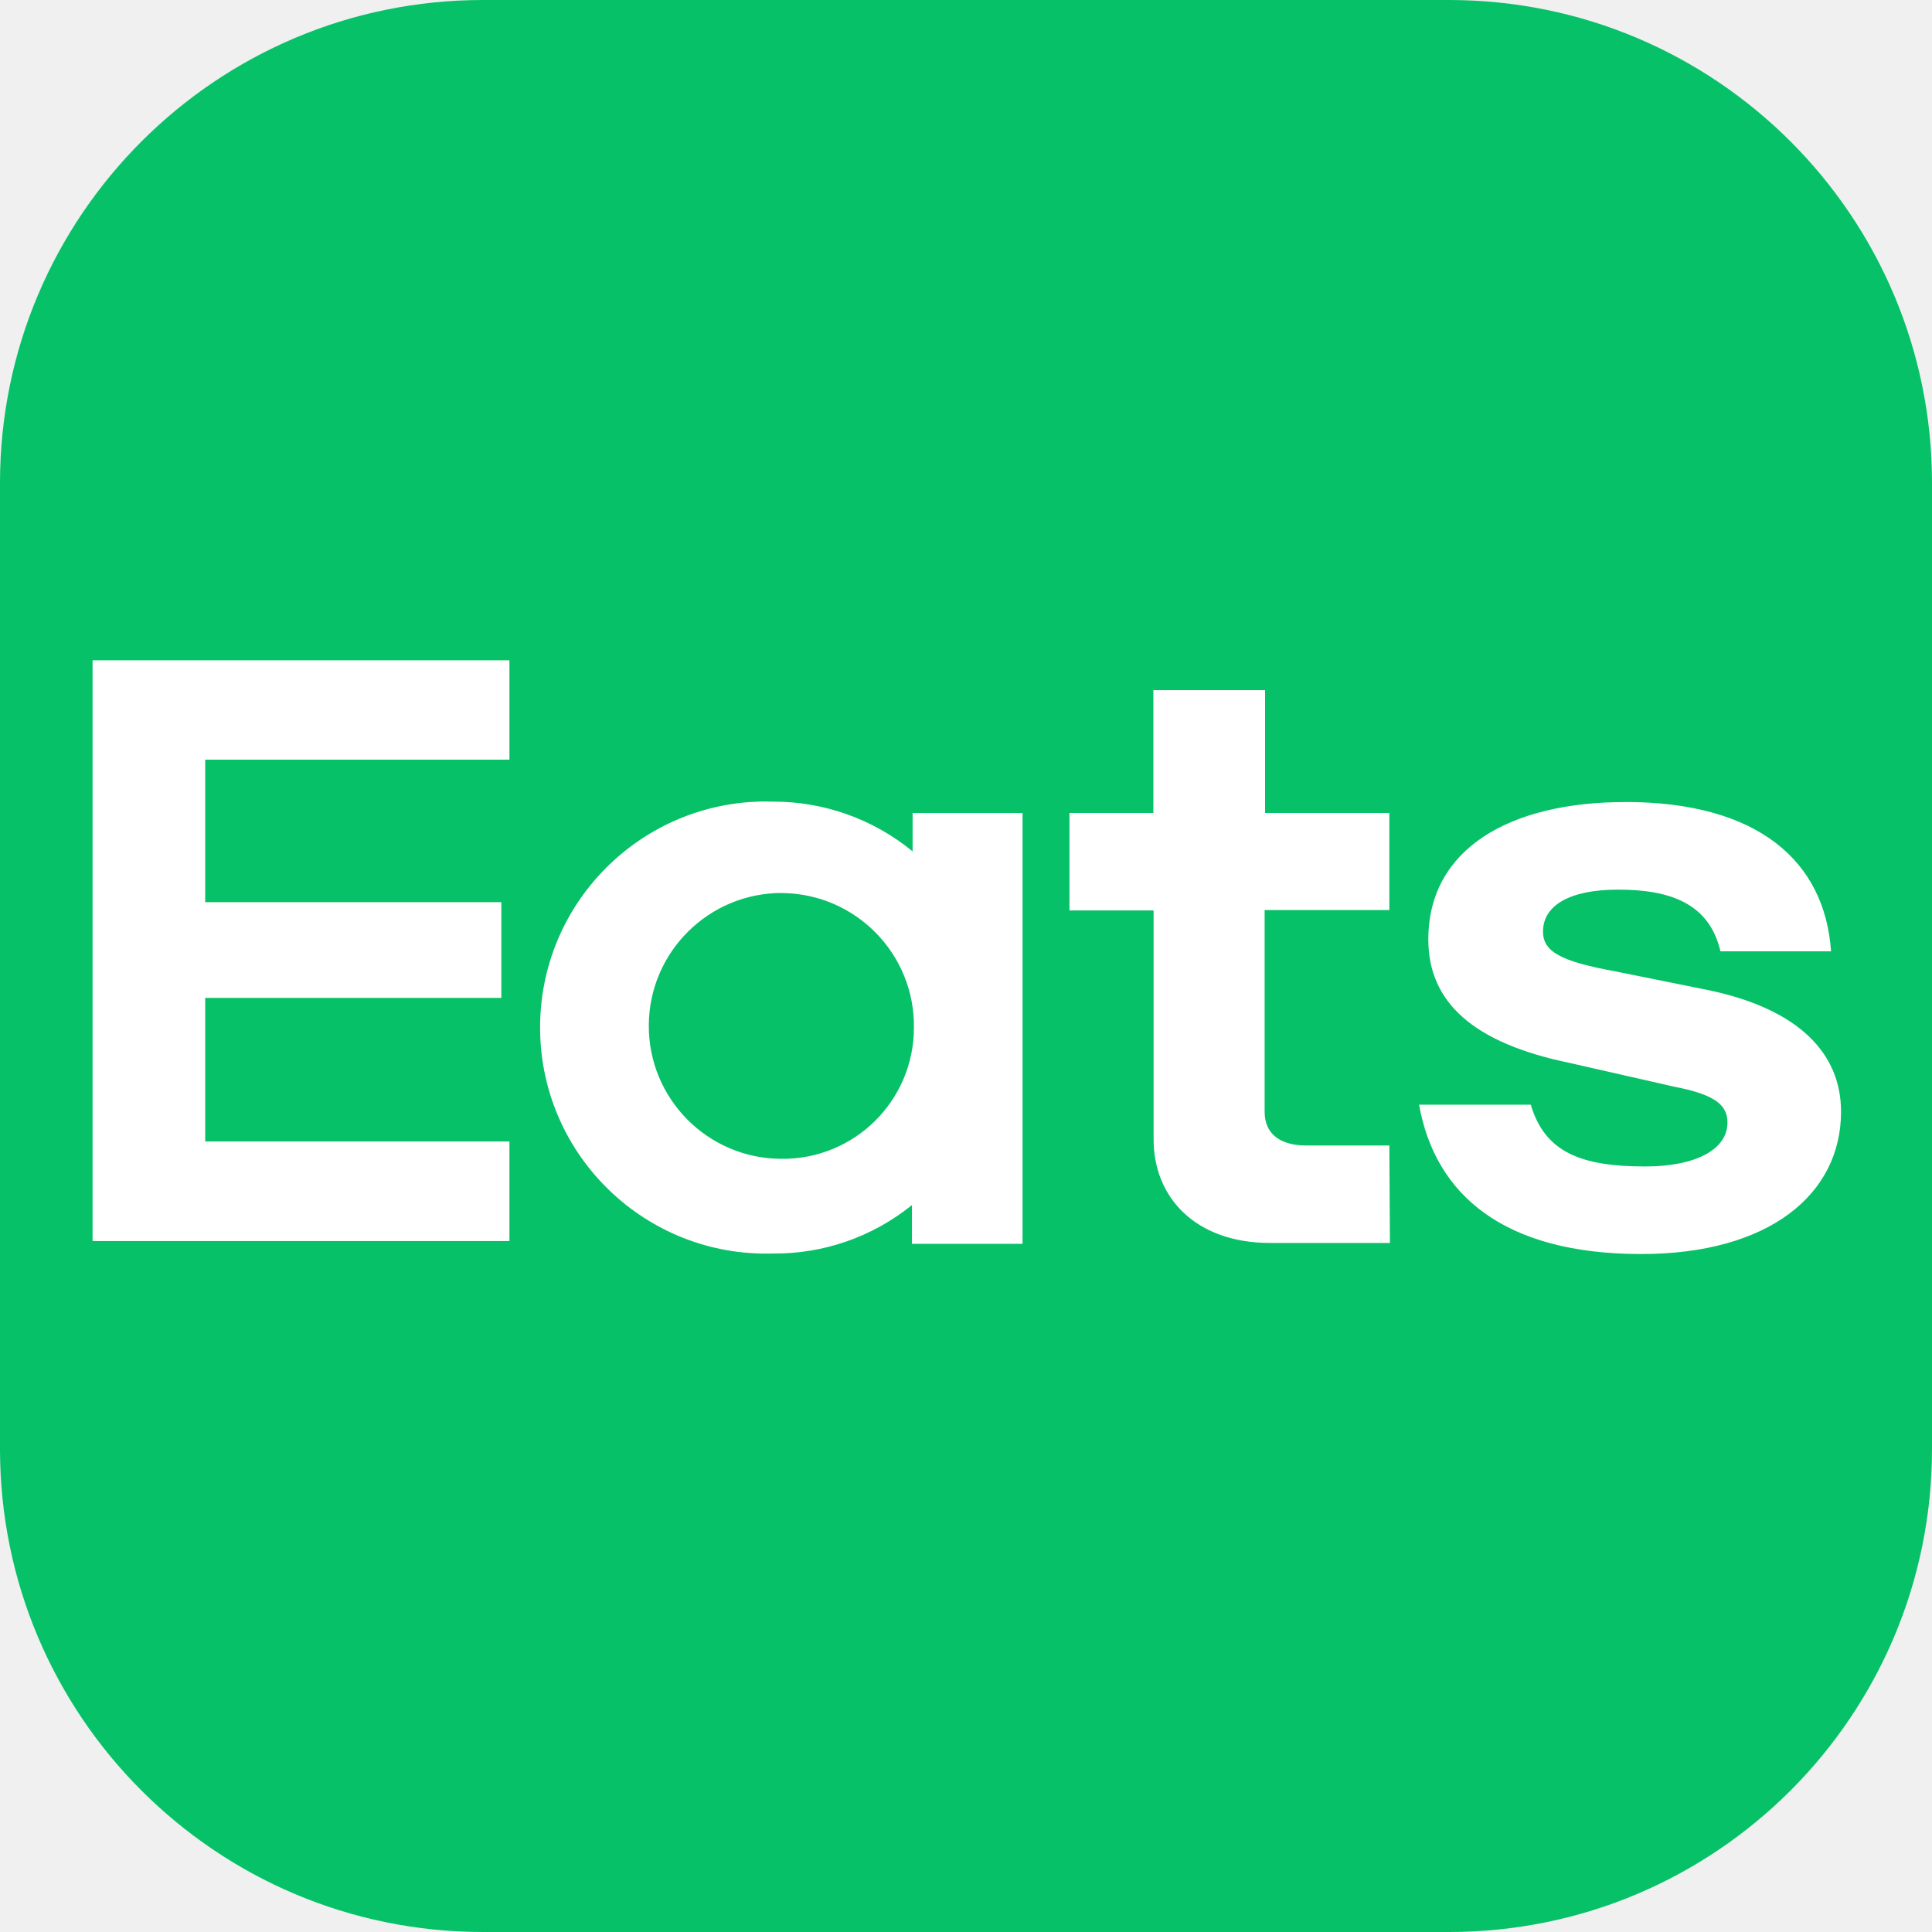
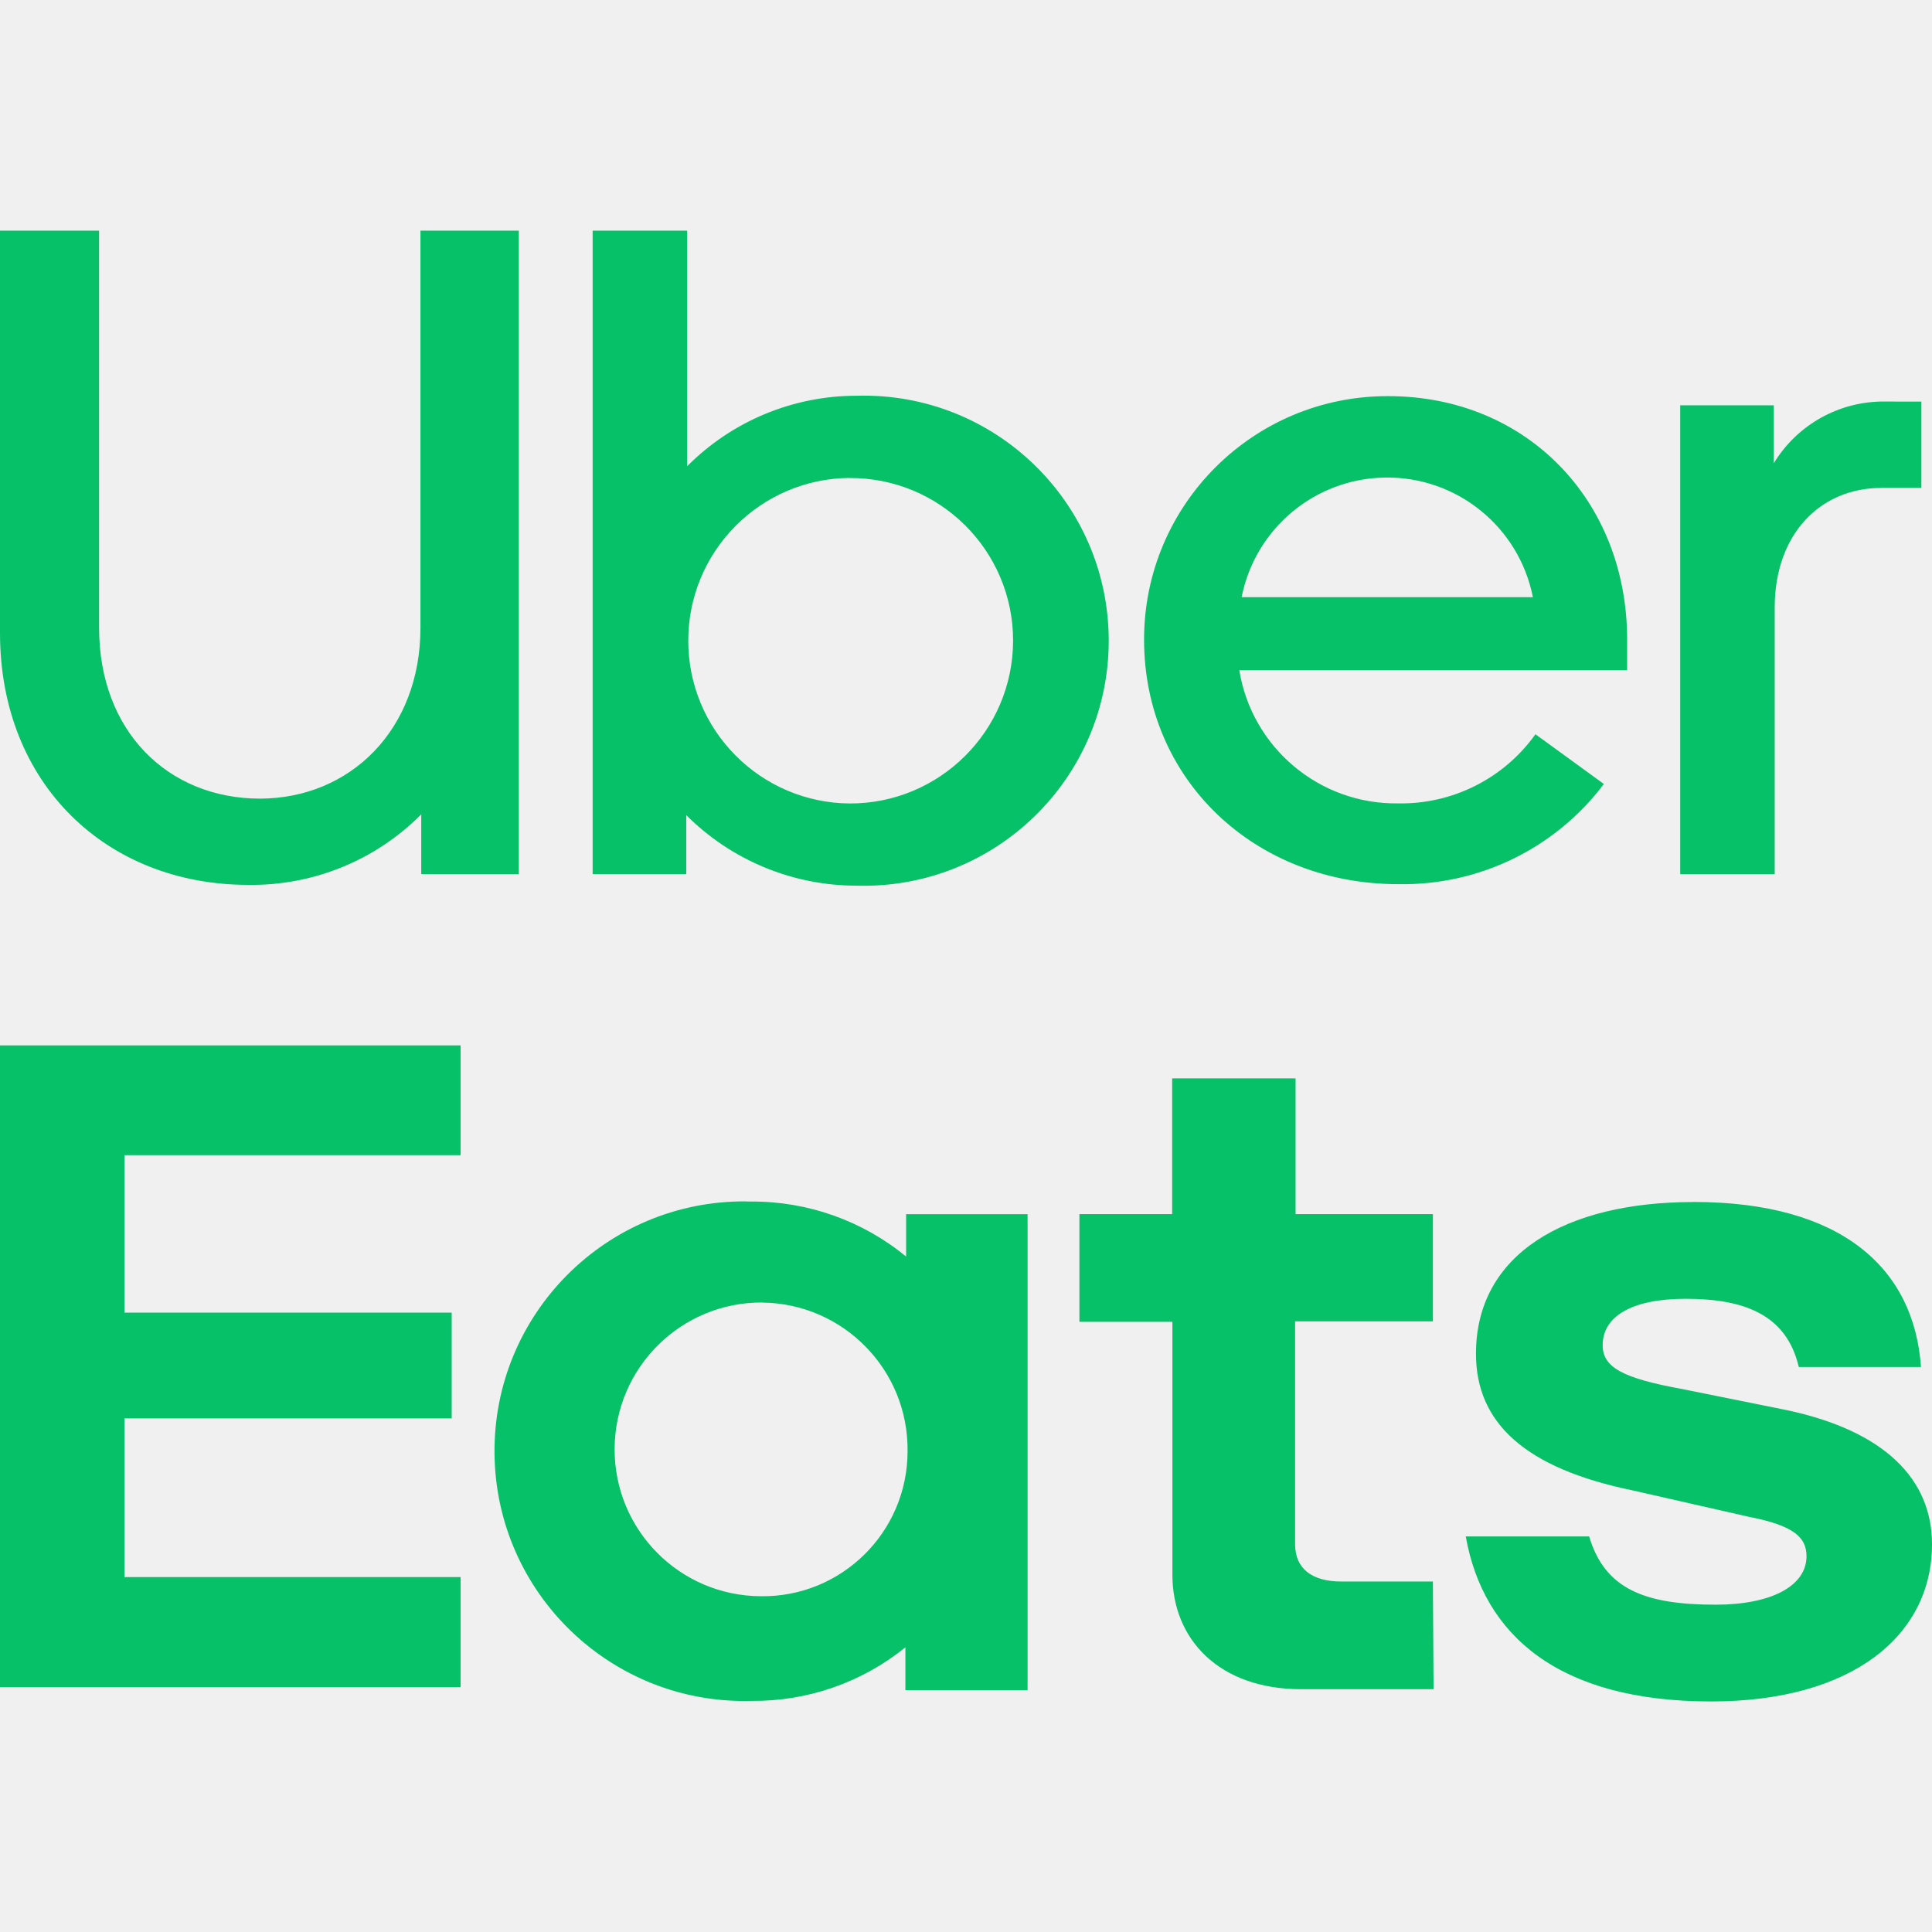
<svg xmlns="http://www.w3.org/2000/svg" role="img" viewBox="0 0 24 24">
-   <rect width="24" height="24" rx="6" fill="#06C167" />
-   <g fill="#FFFFFF" transform="translate(1.15 -3.55) scale(0.905)">
-     <path d="M0 12.986v7.972h5.722v-1.367H1.546v-1.971h4.065v-1.314H1.546v-1.956h4.176v-1.364zm14.561.41v1.686h-1.152v1.338h1.155v3.143c0 .793.571 1.421 1.601 1.421h1.643L17.8 19.646h-1.141c-.348 0-.571-.151-.571-.464v-2.768H17.8v-1.332h-1.706v-1.686zm-5.297 1.528c-1.735-.01-3.141 1.403-3.121 3.138.02 1.735 1.458 3.116 3.192 3.067a2.991 2.991 0 0 0 1.912-.665v.532h1.518v-5.913h-1.509v.526a3.005 3.005 0 0 0-1.921-.683c-.024-.001-.049-.001-.07-.001zm11.771.008c-1.585 0-2.7.644-2.7 1.885 0 .861.613 1.421 1.936 1.695l1.448.329c.569.11.722.259.722.491 0 .37-.438.602-1.128.602-.876 0-1.377-.191-1.572-.848h-1.533c.219 1.231 1.156 2.05 3.048 2.05h.002c1.752 0 2.742-.819 2.742-1.953 0-.806-.585-1.408-1.809-1.667l-1.294-.261c-.751-.136-.988-.274-.988-.545 0-.357.362-.576 1.03-.576.723 0 1.253.193 1.406.847h1.518c-.085-1.229-.99-2.05-2.827-2.05zM9.467 16.181c1.009.01 1.819.837 1.807 1.846.001 1.005-.82 1.816-1.824 1.802-1.008-.005-1.82-.826-1.815-1.833.005-1.008.826-1.82 1.833-1.816z" />
-   </g>
+   <path fill="#06C167" d="M0 2.865v4.997c0 1.883 1.331 3.13 3.083 3.13a2.965 2.965 0 0 0 2.15-.876v.743H6.445V2.865H5.223v4.934c0 1.264-.87 2.12-1.995 2.122-1.139-.002-1.997-.834-1.997-2.122V2.865zm7.362 0v7.993h1.163v-.732a2.991 2.991 0 0 0 2.118.876c1.714.048 3.13-1.328 3.13-3.043s-1.415-3.091-3.13-3.043a2.967 2.967 0 0 0-2.107.876V2.865zm9.886 2.056c-1.675-.007-3.037 1.349-3.036 3.025 0 1.737 1.373 3.037 3.154 3.037a3.123 3.123 0 0 0 2.558-1.244l-.85-.618a2.05 2.05 0 0 1-1.708.859c-.976.013-1.815-.692-1.971-1.655h4.818v-.379c0-1.734-1.254-3.024-2.964-3.025zm6.163.067a1.594 1.594 0 0 0-1.376.766v-.719h-1.163v5.824h1.174V7.546c0-.902.558-1.485 1.327-1.485h.495V4.989c-.158.001-.319-.001-.457-.001zm-6.203.944a1.844 1.844 0 0 1 1.834 1.486H15.424a1.844 1.844 0 0 1 1.784-1.486zm-6.659.006c1.122-.008 2.037.899 2.036 2.022-.003 1.12-.914 2.026-2.034 2.021a2.015 2.015 0 0 1-1.416-.599A2.015 2.015 0 0 1 8.55 7.959a2.015 2.015 0 0 1 .584-1.422 2.015 2.015 0 0 1 1.415-.6zM0 12.986v7.972h5.722v-1.367H1.546v-1.971h4.065v-1.314H1.546v-1.956h4.176v-1.364zm14.561.41v1.686h-1.152v1.338h1.155v3.143c0 .793.571 1.421 1.601 1.421h1.643L17.8 19.646h-1.141c-.348 0-.571-.151-.571-.464v-2.768H17.8v-1.332h-1.706v-1.686zm-5.297 1.528c-1.735-.01-3.141 1.403-3.121 3.138.02 1.735 1.458 3.116 3.192 3.067a2.991 2.991 0 0 0 1.912-.665v.532h1.518v-5.913h-1.509v.526a3.005 3.005 0 0 0-1.921-.683c-.024-.001-.049-.001-.07-.001zm11.771.008c-1.585 0-2.7.644-2.7 1.885 0 .861.613 1.421 1.936 1.695l1.448.329c.569.11.722.259.722.491 0 .37-.438.602-1.128.602-.876 0-1.377-.191-1.572-.848h-1.533c.219 1.231 1.156 2.05 3.048 2.05h.002c1.752 0 2.742-.819 2.742-1.953 0-.806-.585-1.408-1.809-1.667l-1.294-.261c-.751-.136-.988-.274-.988-.545 0-.357.362-.576 1.03-.576.723 0 1.253.193 1.406.847h1.518c-.085-1.229-.99-2.05-2.827-2.05zM9.467 16.181c1.009.01 1.819.837 1.807 1.846.001 1.005-.82 1.816-1.824 1.802-1.008-.005-1.82-.826-1.815-1.833.005-1.008.826-1.82 1.833-1.816z" />
</svg>
